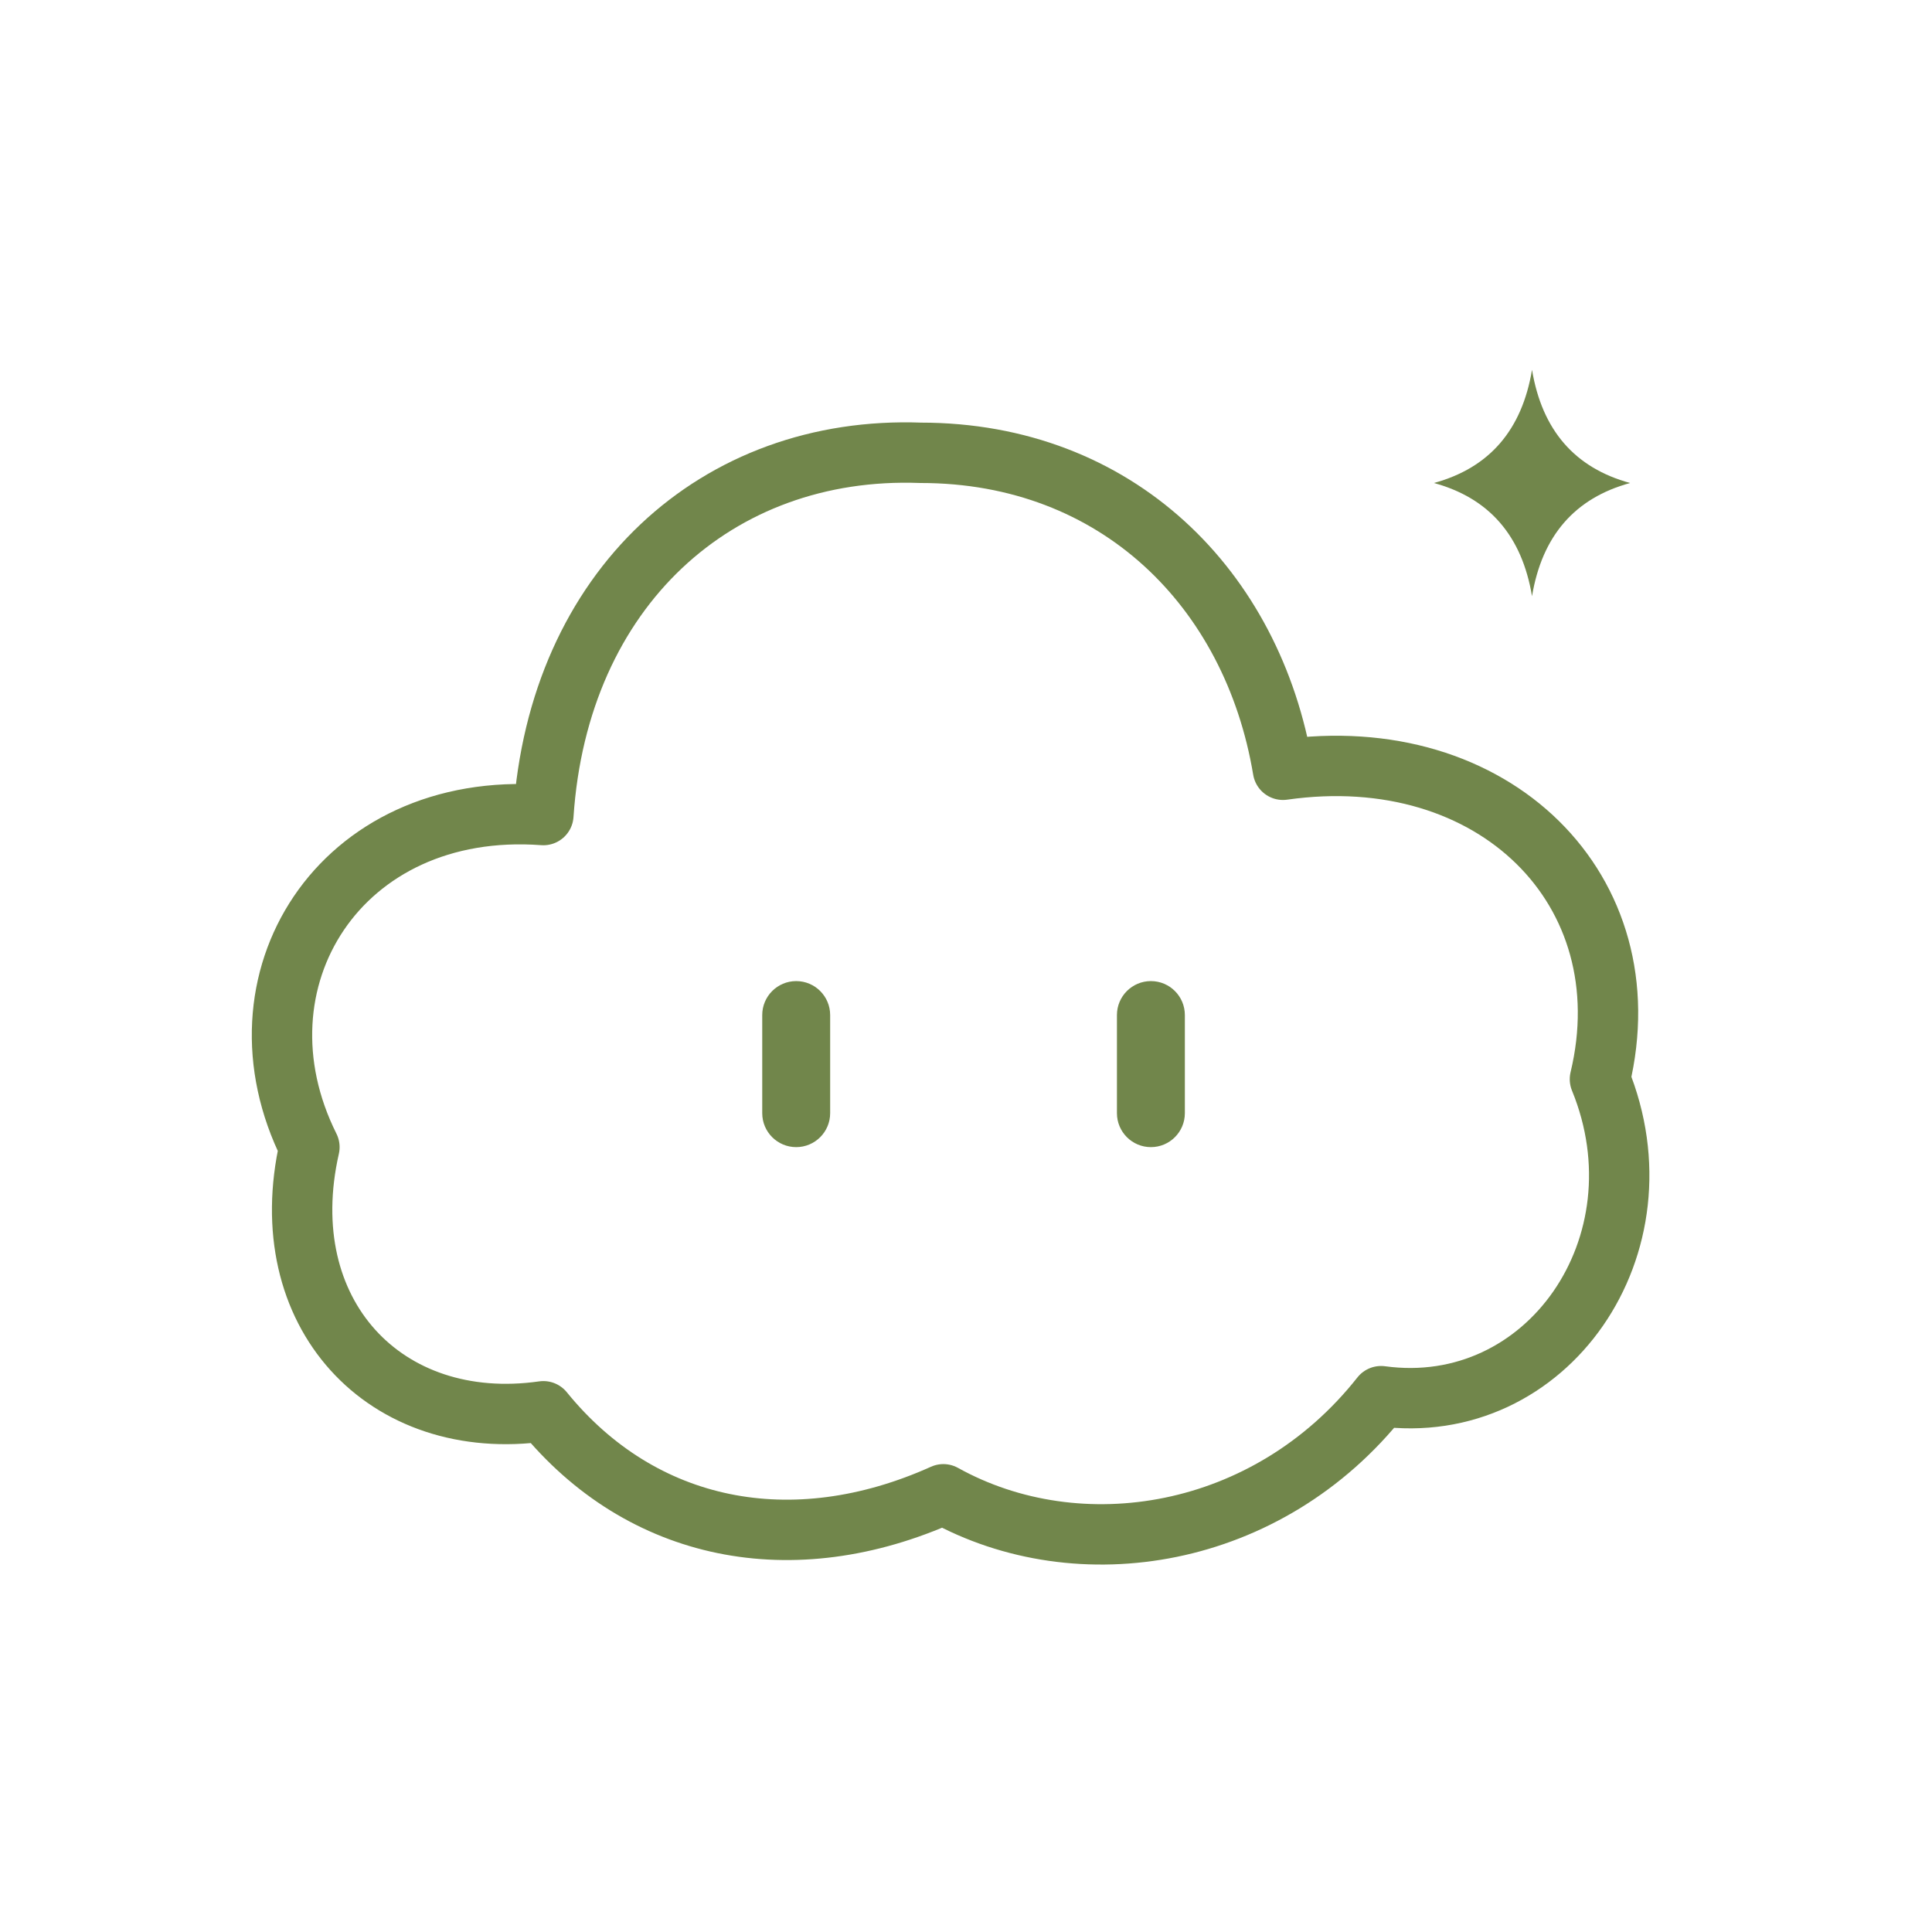
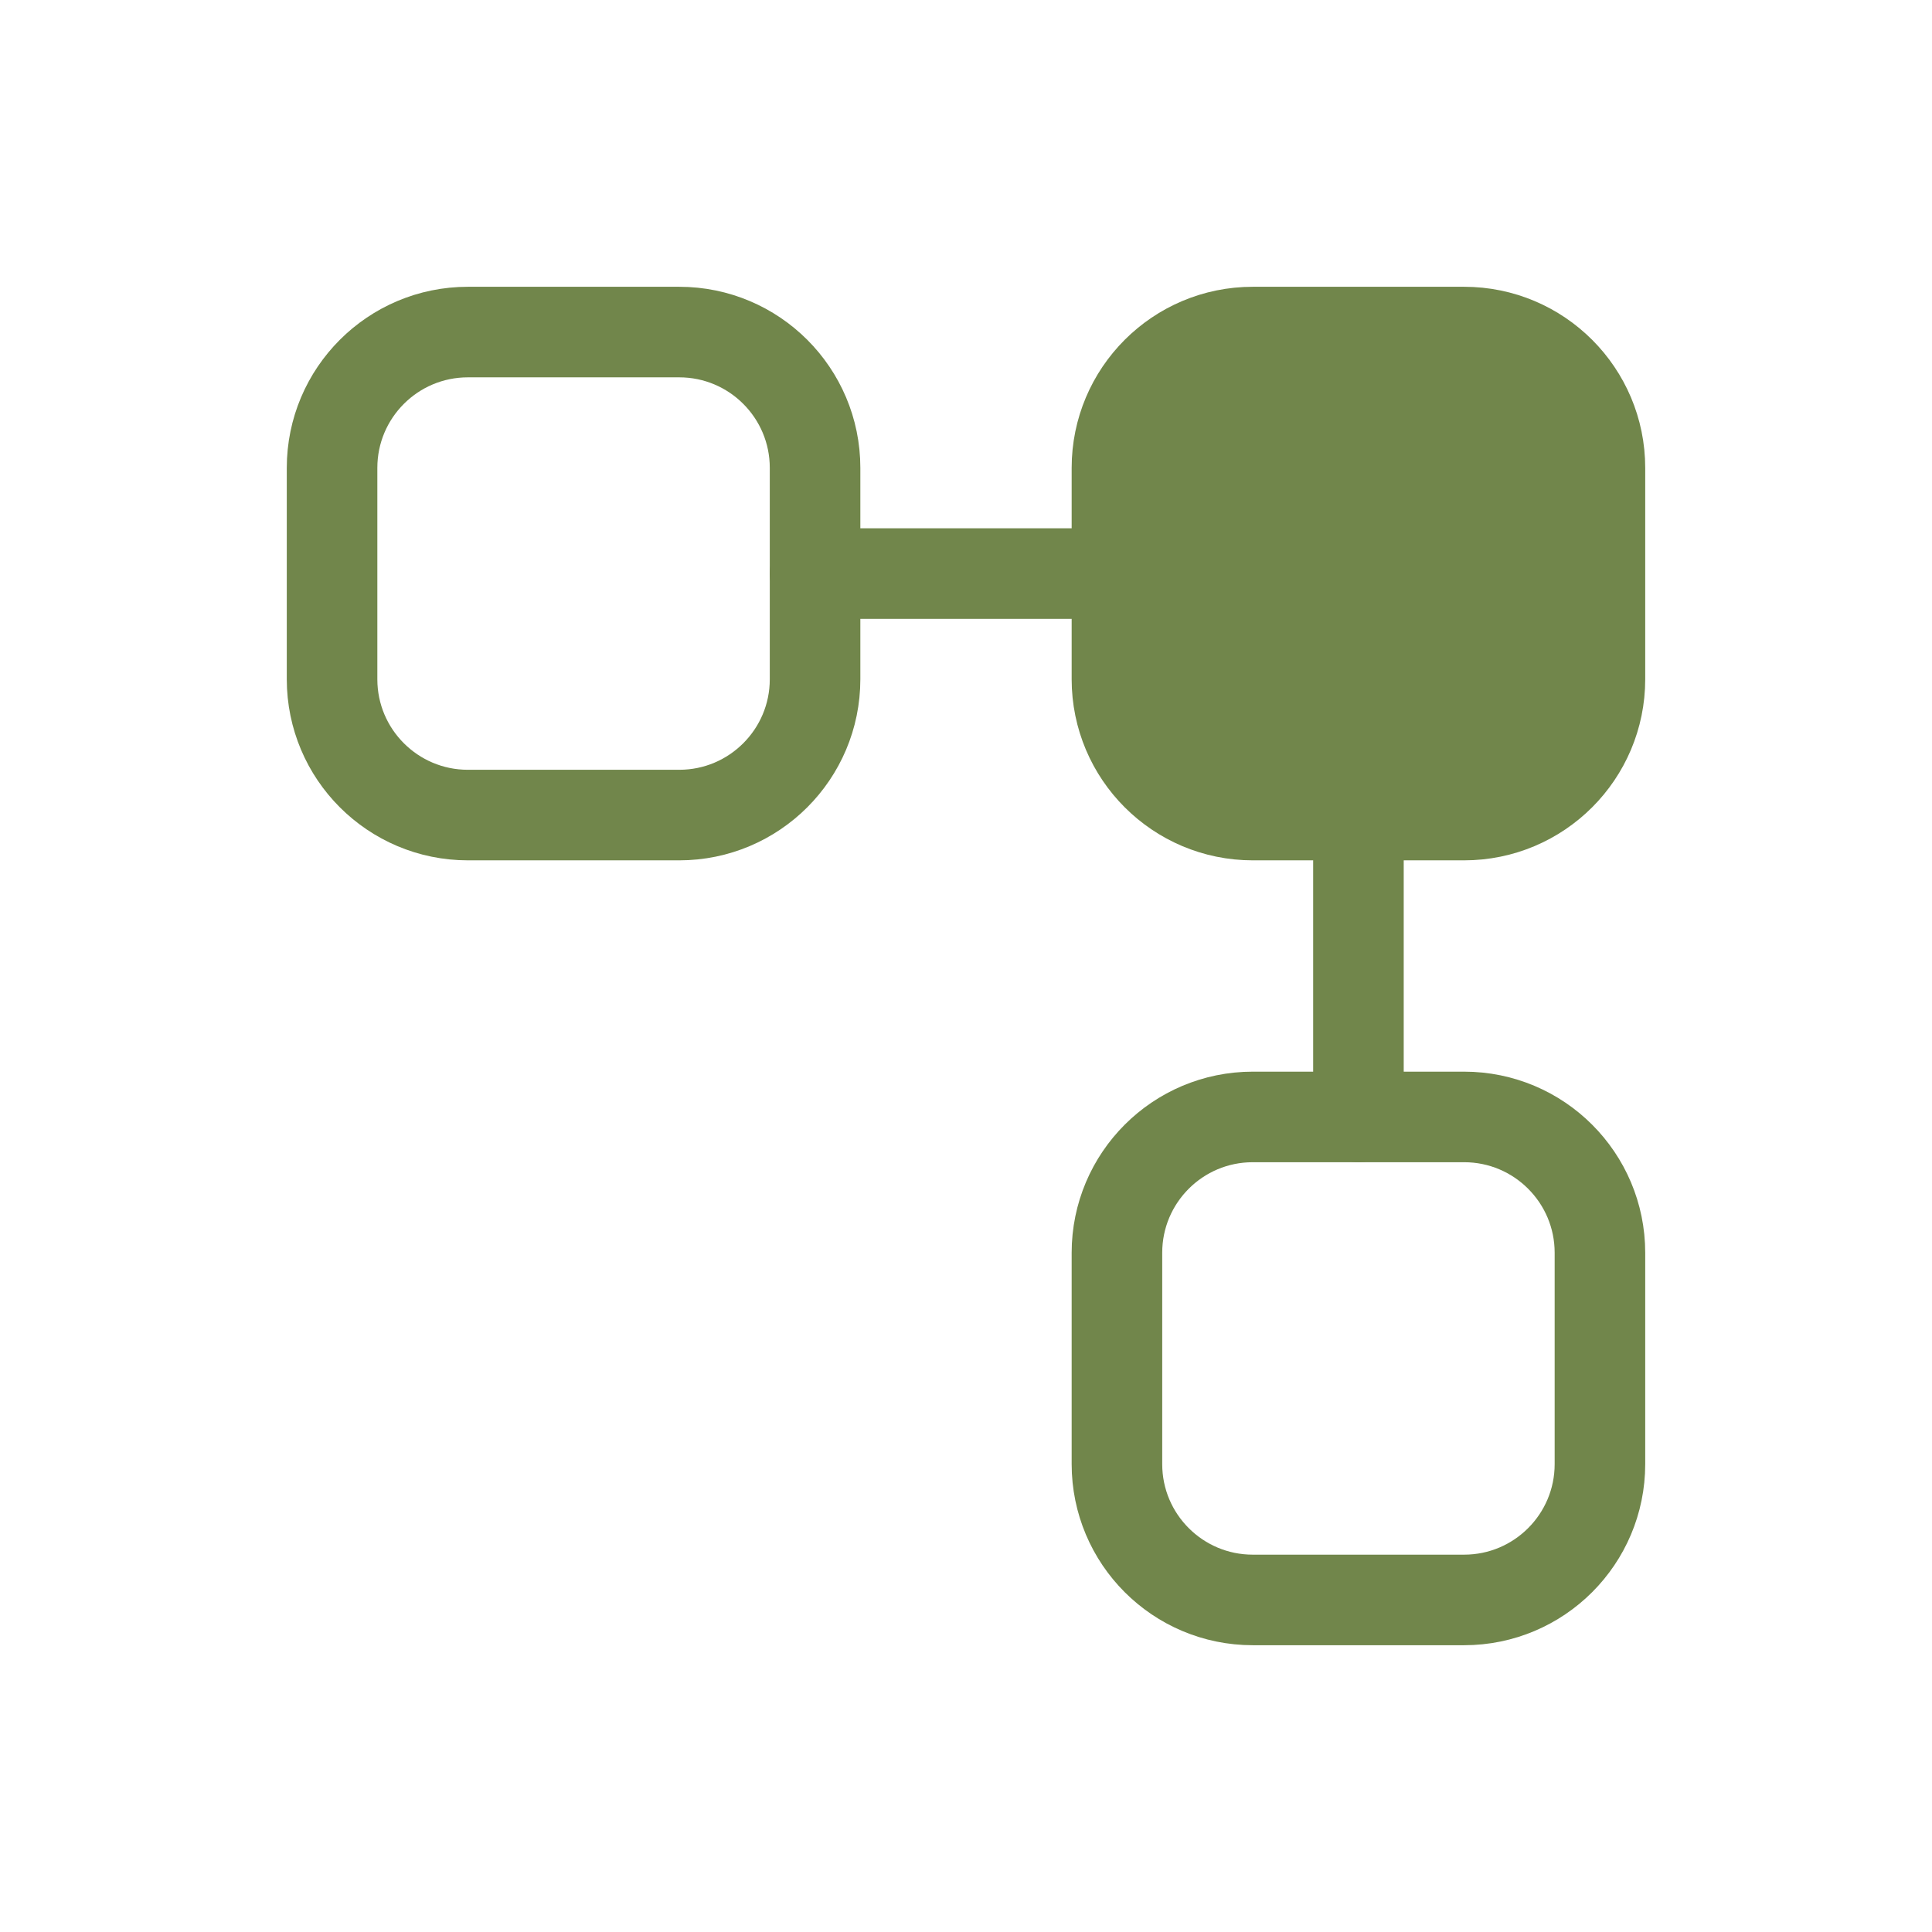
<svg xmlns="http://www.w3.org/2000/svg" viewBox="0 0 256 256">
  <rect width="256" height="256" fill="#FFFFFF" />
-   <path d="M72 187C51 190 36 174 41 152C30 130 45 106 72 108C74 78 95 59 122 60C148 60 166 78 170 102C198 98 218 118 212 143C221 165 205 188 183 185C168 204 143 208 125 198C105 207 85 203 72 187Z" fill="none" stroke="#71864B" stroke-width="8" stroke-linecap="round" stroke-linejoin="round" />
-   <g fill="#71864B">
-     <rect x="101" y="130" width="9" height="22" rx="4.5" />
-     <rect x="148" y="130" width="9" height="22" rx="4.5" />
-     <path d="M203 49Q205 61 216 64Q205 67 203 79Q201 67 190 64Q201 61 203 49Z" />
+   <g stroke="#71864B" stroke-width="12" stroke-linecap="round" stroke-linejoin="round">
+     <path d="M108 76H148M180 108V148" fill="none" />
+     <rect x="44" y="44" width="64" height="64" rx="18" fill="none" />
+     <rect x="148" y="44" width="64" height="64" rx="18" fill="#71864B" />
+     <rect x="148" y="148" width="64" height="64" rx="18" fill="none" />
  </g>
</svg>
